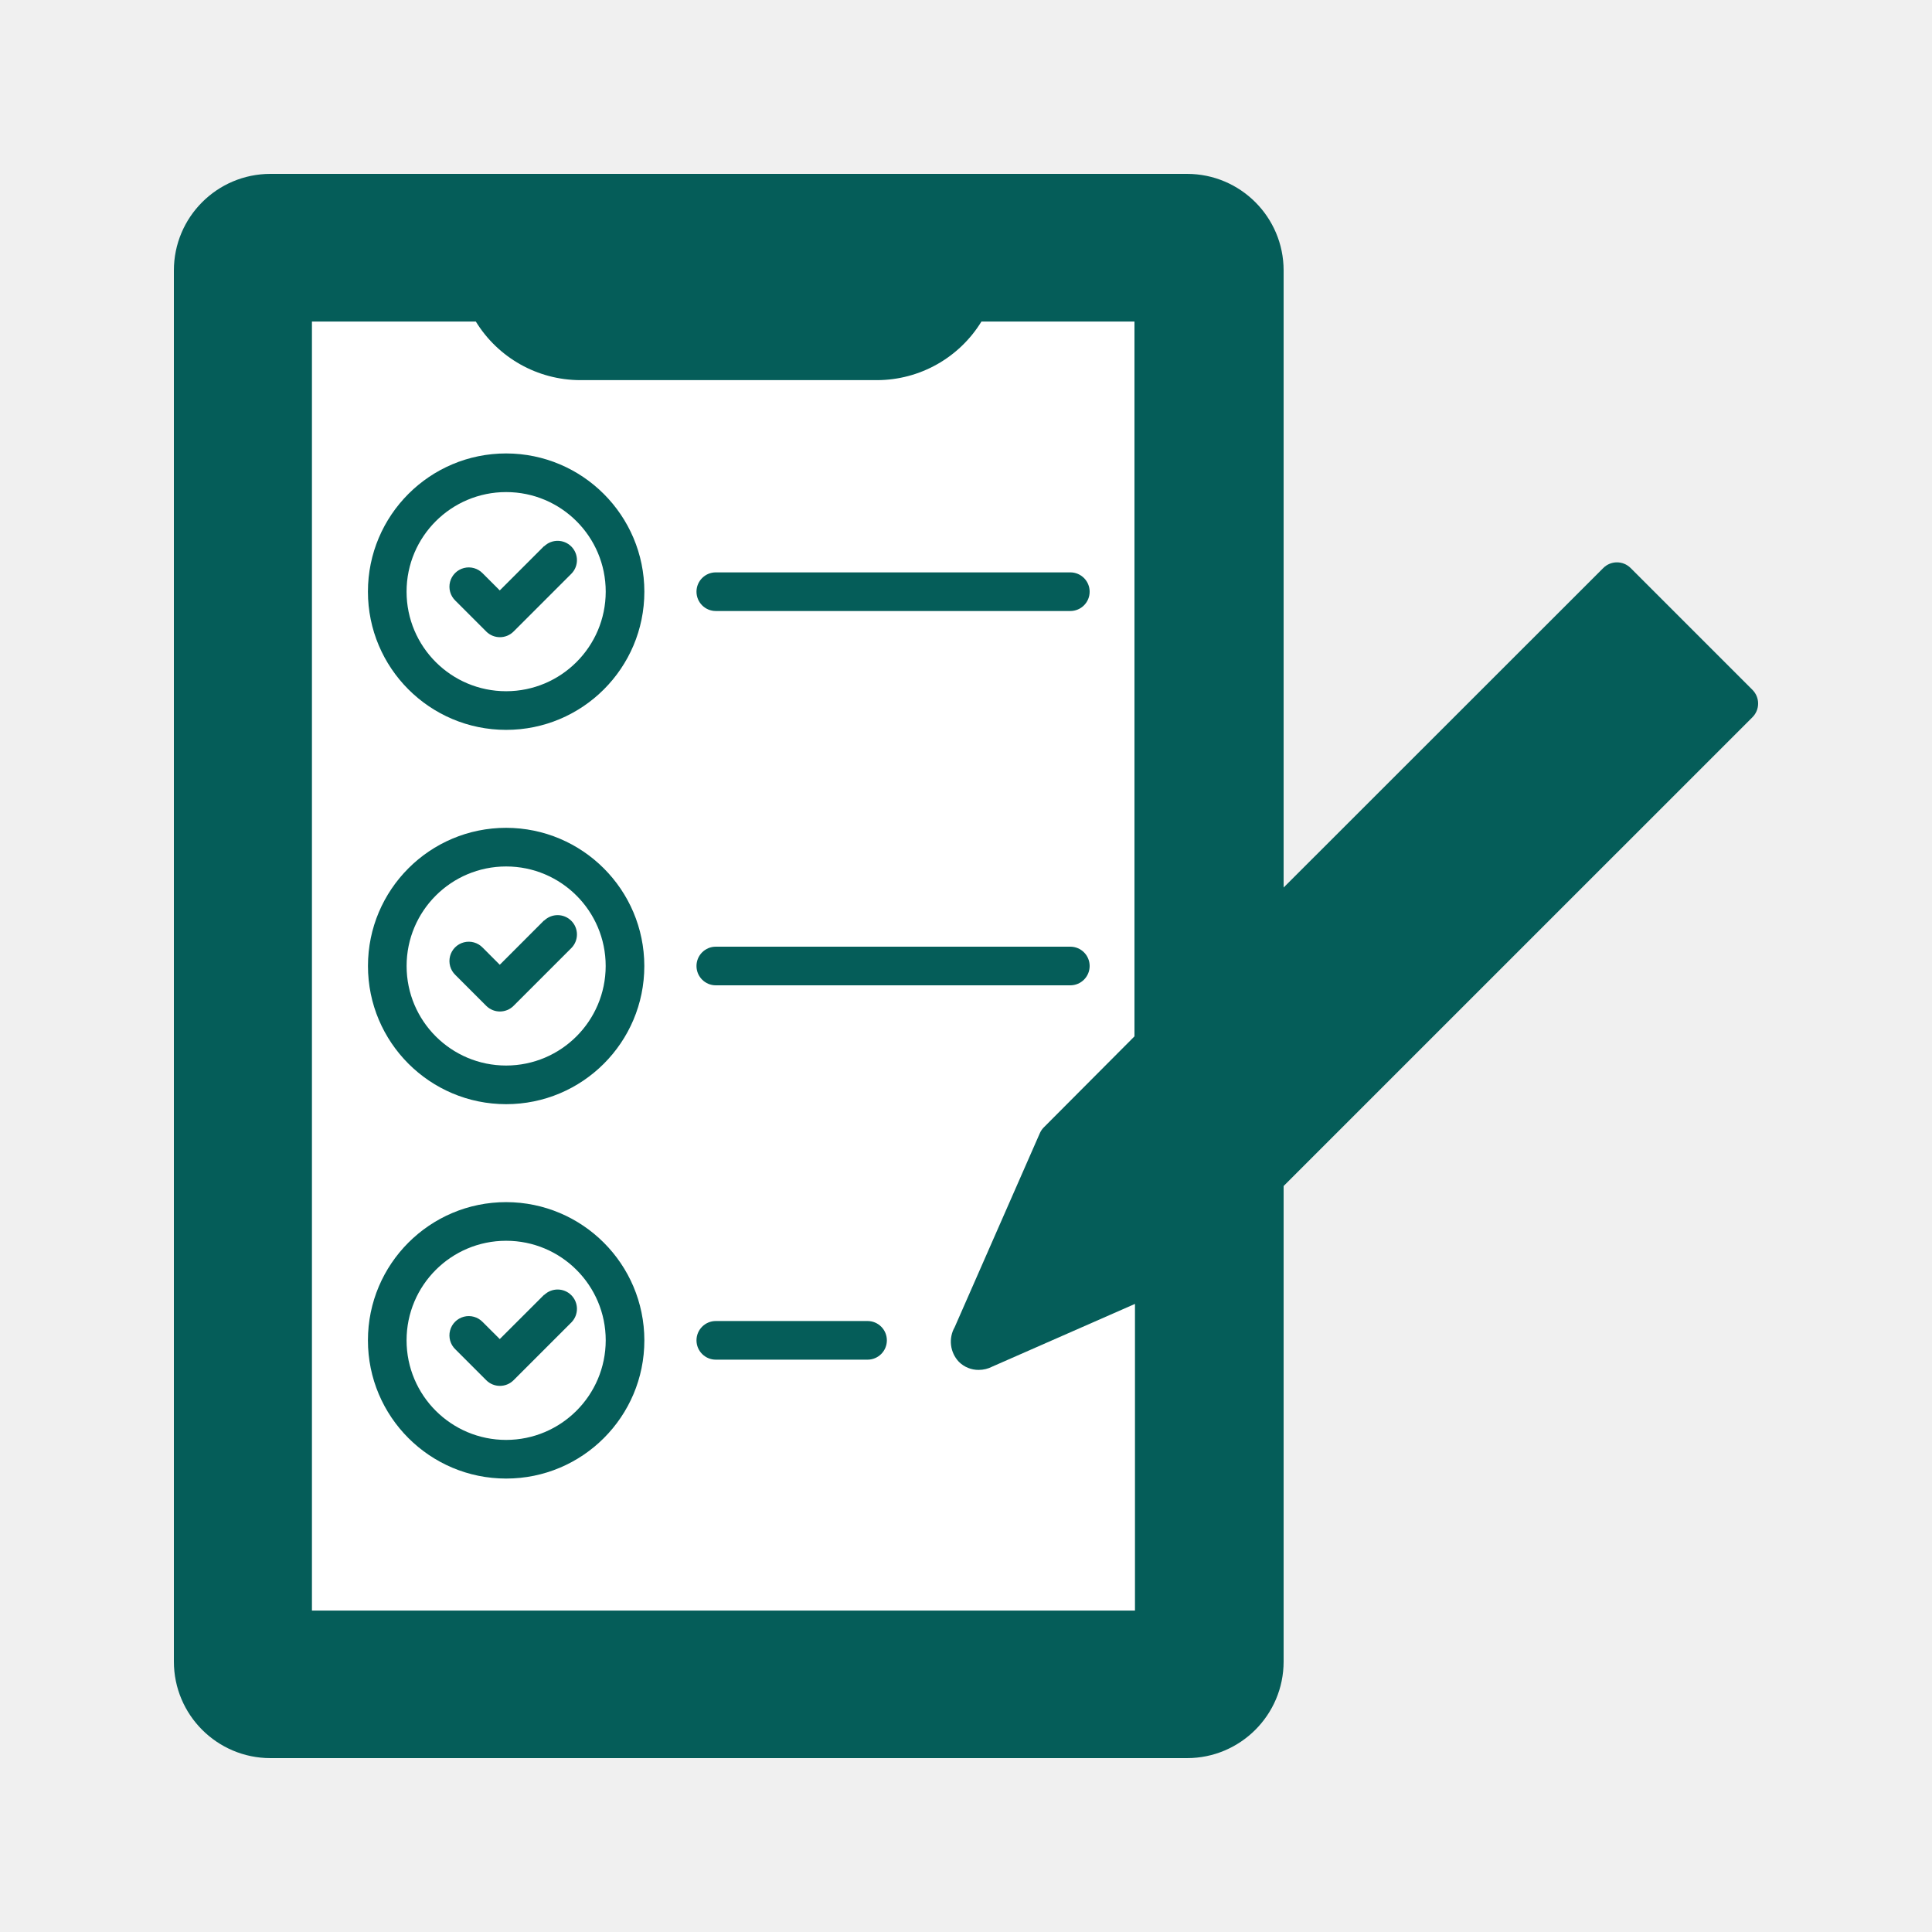
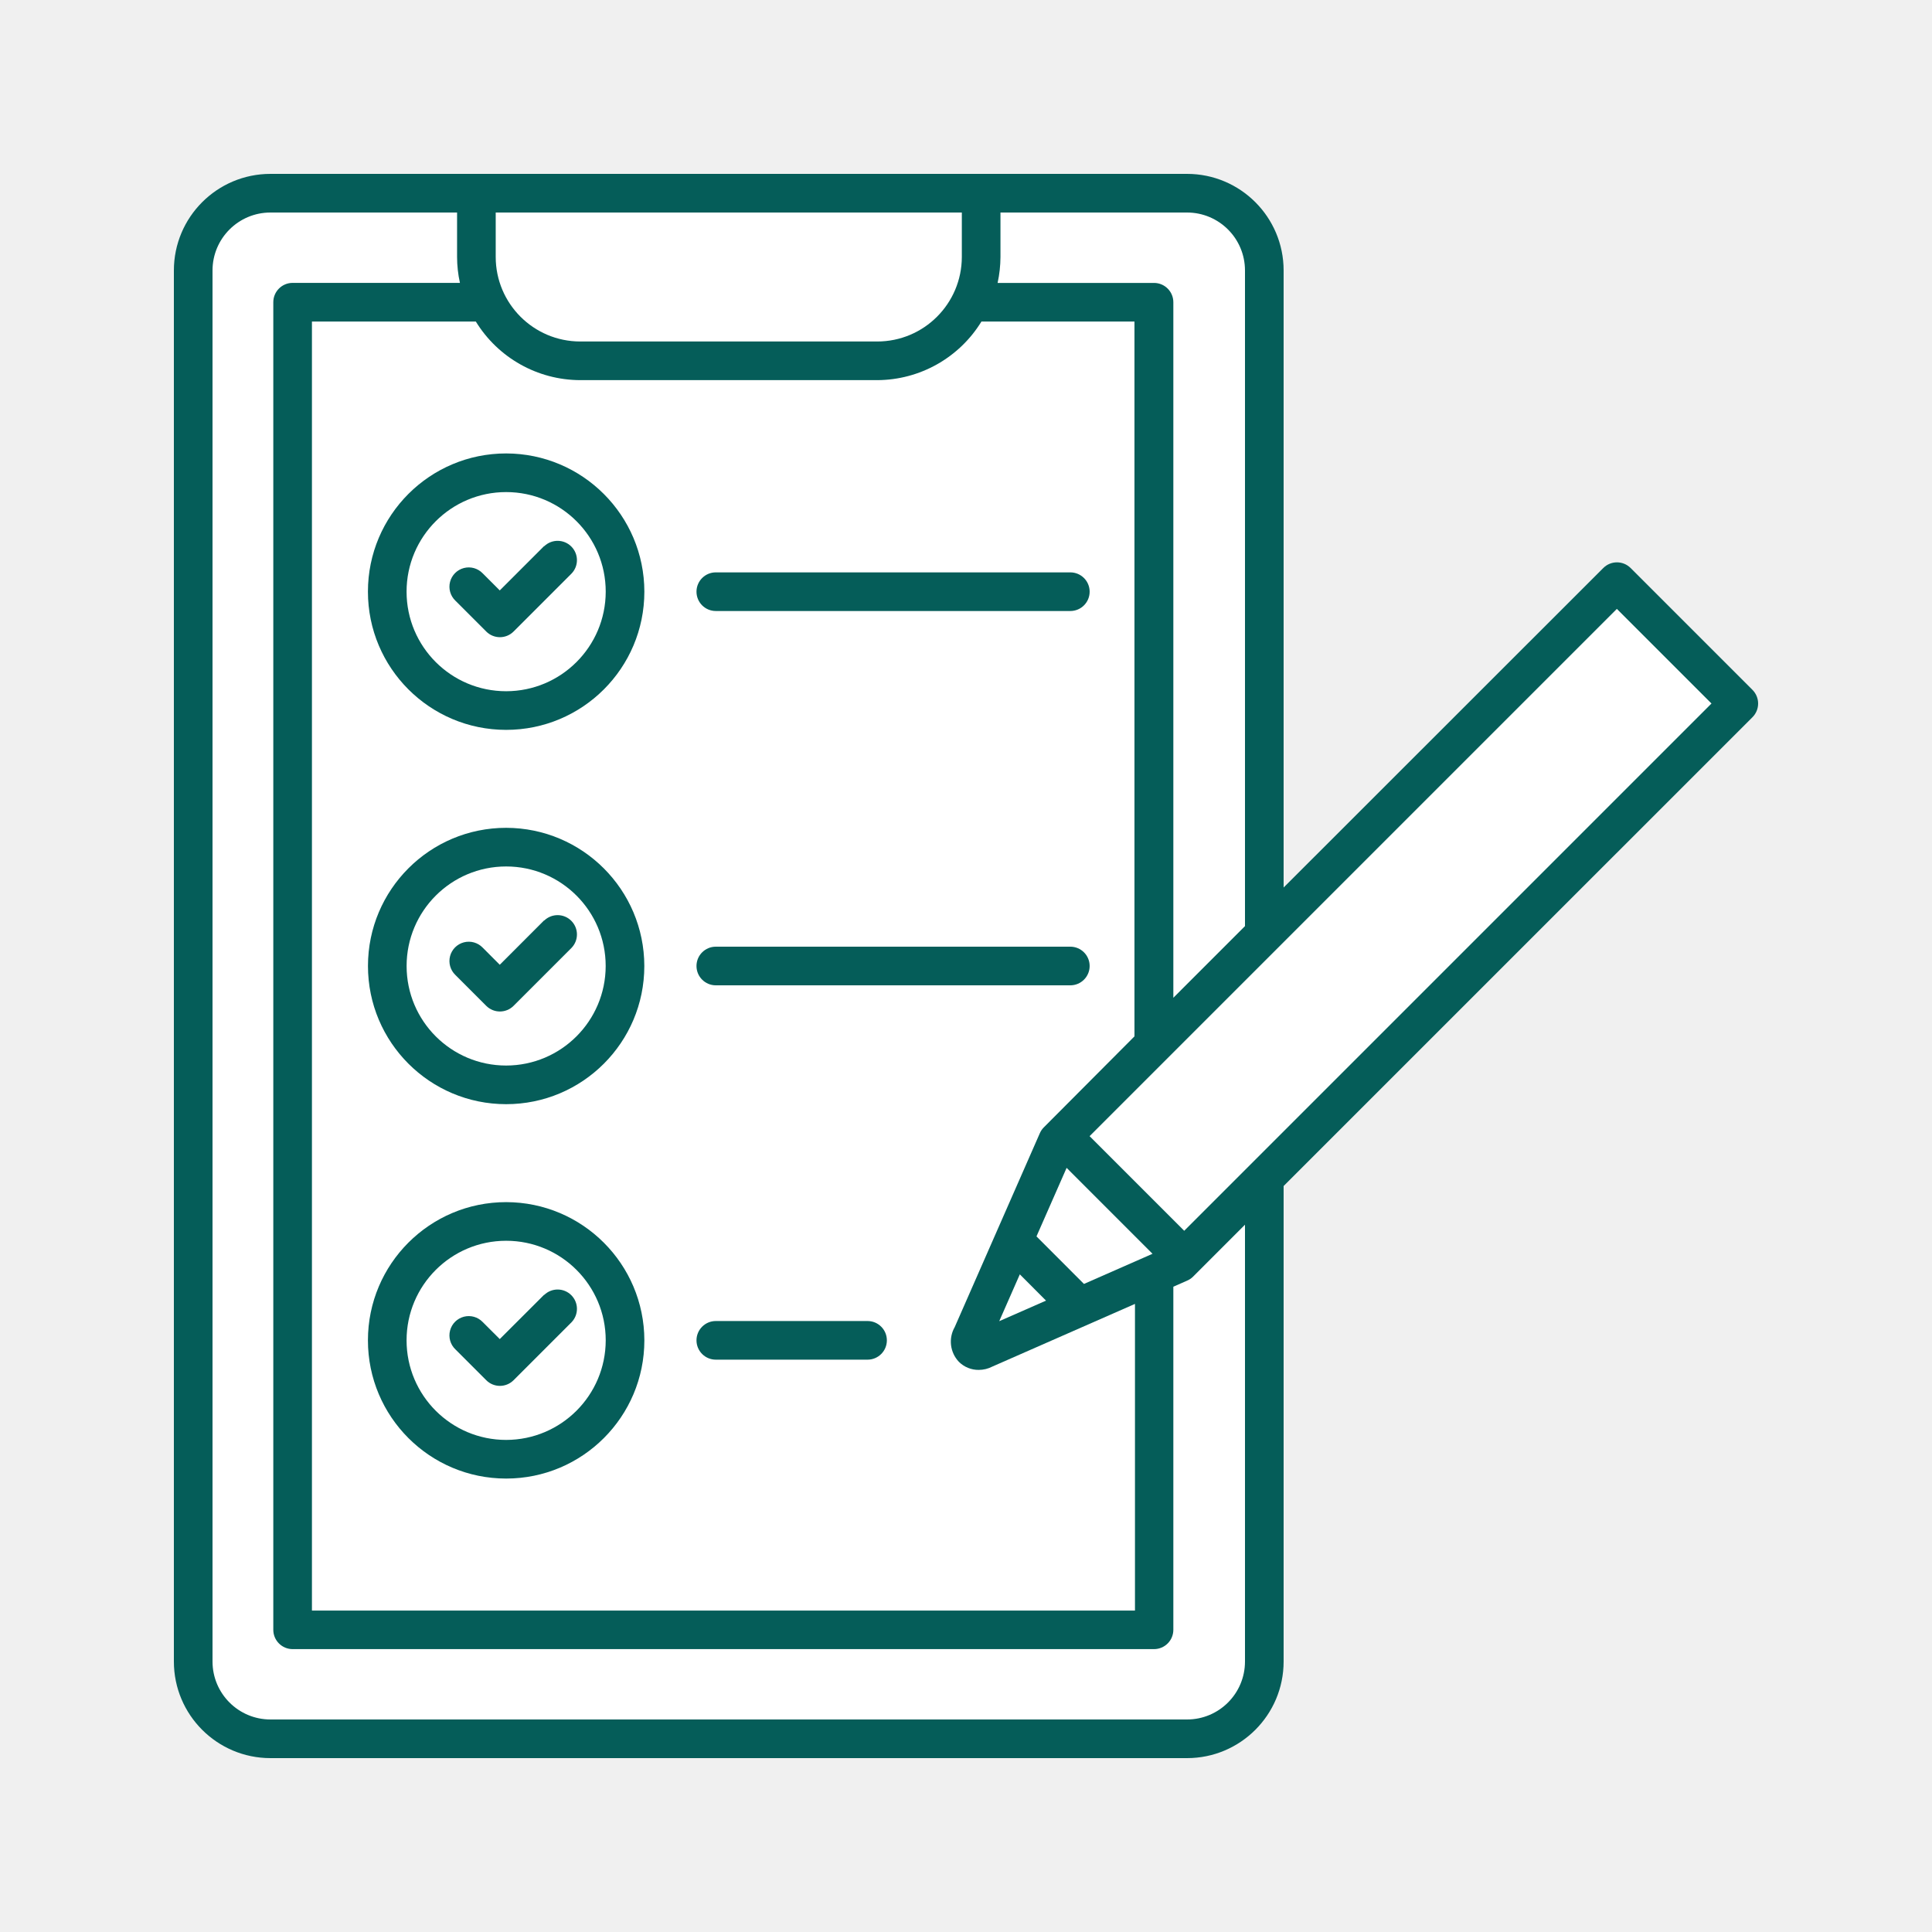
- <svg xmlns="http://www.w3.org/2000/svg" width="800px" height="800px" viewBox="0 0 50 50" data-name="Layer 1" id="Layer_1" fill="#000000">
-   <g id="SVGRepo_bgCarrier" stroke-width="0" />
-   <g id="SVGRepo_tracerCarrier" stroke-linecap="round" stroke-linejoin="round" />
-   <g id="SVGRepo_iconCarrier">
-     <defs>
-       <style>.cls-1{fill:#055d59;}.cls-2{fill:#ffffff;}.cls-3{fill:#055d59;}.cls-4{fill:#055d59;}.cls-5{fill:#055d59;}.cls-6{fill:#055d59;}</style>
-     </defs>
-     <path class="cls-1" d="M45.5,18.207a.5.5,0,0,0-.146-.353L42.2,14.7a.5.5,0,0,0-.707,0L33.22,22.969V7a2.5,2.5,0,0,0-2.5-2.5H7A2.5,2.5,0,0,0,4.5,7V43A2.5,2.5,0,0,0,7,45.5H30.72a2.5,2.5,0,0,0,2.5-2.5V30.694L45.354,18.561A.5.5,0,0,0,45.5,18.207Z" />
-     <path class="cls-2" d="M27.008,29.182a.5.5,0,0,0-.1.152l-2.2,5.011a.758.758,0,0,0,.109.9.717.717,0,0,0,.511.208.773.773,0,0,0,.358-.088l3.687-1.62v7.936H8.073V8.321h4.241a3.178,3.178,0,0,0,2.7,1.517H22.7a3.178,3.178,0,0,0,2.7-1.517h3.96v18.5Z" />
-     <path class="cls-3" d="M32.22,43a1.5,1.5,0,0,1-1.5,1.5H7A1.5,1.5,0,0,1,5.5,43V7A1.5,1.5,0,0,1,7,5.5h4.829V6.65a3.15,3.15,0,0,0,.074.671H7.573a.5.5,0,0,0-.5.5V42.179a.5.5,0,0,0,.5.5H29.866a.5.5,0,0,0,.5-.5V33.3l.352-.155a.5.5,0,0,0,.153-.1l1.349-1.35Z" />
-     <path class="cls-1" d="M18.525,15.813H27.7a.5.5,0,0,0,0-1H18.525a.5.5,0,0,0,0,1Z" />
-     <path class="cls-1" d="M14.083,14.131,12.934,15.28l-.443-.443a.5.5,0,1,0-.707.707l.8.8a.5.5,0,0,0,.707,0l1.5-1.5a.5.5,0,0,0-.707-.707Z" />
-     <path class="cls-1" d="M13.1,11.735a3.577,3.577,0,1,0,3.576,3.578A3.582,3.582,0,0,0,13.1,11.735Zm0,6.154a2.577,2.577,0,1,1,2.576-2.576A2.58,2.58,0,0,1,13.1,17.889Z" />
-     <path class="cls-1" d="M27.7,24.5H18.525a.5.5,0,0,0,0,1H27.7a.5.5,0,0,0,0-1Z" />
-     <path class="cls-1" d="M14.083,23.818l-1.149,1.15-.443-.444a.5.5,0,1,0-.707.707l.8.8a.5.5,0,0,0,.707,0l1.5-1.5a.5.5,0,0,0-.707-.707Z" />
-     <path class="cls-1" d="M13.1,21.424A3.576,3.576,0,1,0,16.675,25,3.581,3.581,0,0,0,13.1,21.424Zm0,6.152A2.576,2.576,0,1,1,15.675,25,2.579,2.579,0,0,1,13.1,27.576Z" />
-     <path class="cls-1" d="M22.452,34.188H18.525a.5.5,0,0,0,0,1h3.927a.5.5,0,0,0,0-1Z" />
-     <path class="cls-1" d="M14.083,33.507l-1.149,1.148-.443-.442a.5.5,0,1,0-.707.707l.8.8a.5.5,0,0,0,.707,0l1.5-1.5a.5.5,0,0,0-.707-.707Z" />
-     <path class="cls-1" d="M13.1,31.111a3.577,3.577,0,1,0,3.576,3.577A3.582,3.582,0,0,0,13.1,31.111Zm0,6.154a2.577,2.577,0,1,1,2.576-2.577A2.581,2.581,0,0,1,13.1,37.265Z" />
-     <path class="cls-3" d="M32.22,7V23.968h0l-1.854,1.854v-18a.5.5,0,0,0-.5-.5H25.818a3.215,3.215,0,0,0,.074-.671V5.5H30.72A1.5,1.5,0,0,1,32.22,7Z" />
-     <polygon class="cls-4" points="28.053 33.228 26.824 31.998 27.604 30.224 29.827 32.448 28.053 33.228" />
-     <polygon class="cls-3" points="26.393 32.98 27.071 33.66 25.86 34.192 26.393 32.98" />
-     <path class="cls-5" d="M24.892,6.65A2.191,2.191,0,0,1,22.7,8.838H15.016A2.19,2.19,0,0,1,12.829,6.65V5.5H24.892Z" />
-     <rect class="cls-6" height="3.463" transform="translate(-6.217 32.602) rotate(-45)" width="19.298" x="26.597" y="22.074" />
-   </g>
+ <svg xmlns="http://www.w3.org/2000/svg" width="800px" height="800px" viewBox="0 0 50 50" data-name="Layer 1" id="Layer_1">
+   <defs>
+     <style>.cls-1{fill:#231f20;}.cls-2{fill:#ffffff;}.cls-3{fill:#00a1d3;}.cls-4{fill:#f7d2d0;}.cls-5{fill:#c6b9c4;}.cls-6{fill:#ff8e5a;}</style>
+   </defs>
+   <path class="cls-1" d="M45.5,18.207a.5.5,0,0,0-.146-.353L42.2,14.7a.5.5,0,0,0-.707,0L33.22,22.969V7a2.5,2.5,0,0,0-2.5-2.5H7A2.5,2.5,0,0,0,4.5,7V43A2.5,2.5,0,0,0,7,45.5H30.72a2.5,2.5,0,0,0,2.5-2.5V30.694L45.354,18.561A.5.5,0,0,0,45.5,18.207Z" style="fill: rgb(5, 93, 89);" />
+   <path class="cls-2" d="M27.008,29.182a.5.5,0,0,0-.1.152l-2.2,5.011a.758.758,0,0,0,.109.9.717.717,0,0,0,.511.208.773.773,0,0,0,.358-.088l3.687-1.62v7.936H8.073V8.321h4.241a3.178,3.178,0,0,0,2.7,1.517H22.7a3.178,3.178,0,0,0,2.7-1.517h3.96v18.5Z" />
+   <path class="cls-3" d="M32.22,43a1.5,1.5,0,0,1-1.5,1.5H7A1.5,1.5,0,0,1,5.5,43V7A1.5,1.5,0,0,1,7,5.5h4.829V6.65a3.15,3.15,0,0,0,.074.671H7.573a.5.5,0,0,0-.5.5V42.179a.5.5,0,0,0,.5.5H29.866a.5.5,0,0,0,.5-.5V33.3l.352-.155a.5.5,0,0,0,.153-.1l1.349-1.35Z" style="fill: rgb(255, 255, 255);" />
+   <path class="cls-1" d="M18.525,15.813H27.7a.5.5,0,0,0,0-1H18.525a.5.5,0,0,0,0,1Z" style="fill: rgb(5, 93, 89);" />
+   <path class="cls-1" d="M14.083,14.131,12.934,15.28l-.443-.443a.5.5,0,1,0-.707.707l.8.8a.5.5,0,0,0,.707,0l1.5-1.5a.5.5,0,0,0-.707-.707Z" style="fill: rgb(5, 93, 89);" />
+   <path class="cls-1" d="M13.1,11.735a3.577,3.577,0,1,0,3.576,3.578A3.582,3.582,0,0,0,13.1,11.735Zm0,6.154a2.577,2.577,0,1,1,2.576-2.576A2.58,2.58,0,0,1,13.1,17.889Z" style="fill: rgb(5, 93, 89);" />
+   <path class="cls-1" d="M27.7,24.5H18.525a.5.5,0,0,0,0,1H27.7a.5.5,0,0,0,0-1Z" style="fill: rgb(5, 93, 89);" />
+   <path class="cls-1" d="M14.083,23.818l-1.149,1.15-.443-.444a.5.5,0,1,0-.707.707l.8.8a.5.5,0,0,0,.707,0l1.5-1.5a.5.5,0,0,0-.707-.707Z" style="fill: rgb(5, 93, 89);" />
+   <path class="cls-1" d="M13.1,21.424A3.576,3.576,0,1,0,16.675,25,3.581,3.581,0,0,0,13.1,21.424Zm0,6.152A2.576,2.576,0,1,1,15.675,25,2.579,2.579,0,0,1,13.1,27.576Z" style="fill: rgb(5, 93, 89);" />
+   <path class="cls-1" d="M22.452,34.188H18.525a.5.5,0,0,0,0,1h3.927a.5.5,0,0,0,0-1Z" style="fill: rgb(5, 93, 89);" />
+   <path class="cls-1" d="M14.083,33.507l-1.149,1.148-.443-.442a.5.5,0,1,0-.707.707l.8.8a.5.5,0,0,0,.707,0l1.5-1.5a.5.5,0,0,0-.707-.707Z" style="fill: rgb(5, 93, 89);" />
+   <path class="cls-1" d="M13.1,31.111a3.577,3.577,0,1,0,3.576,3.577A3.582,3.582,0,0,0,13.1,31.111Zm0,6.154a2.577,2.577,0,1,1,2.576-2.577A2.581,2.581,0,0,1,13.1,37.265Z" style="fill: rgb(5, 93, 89);" />
+   <path class="cls-3" d="M32.22,7V23.968h0l-1.854,1.854v-18a.5.5,0,0,0-.5-.5H25.818a3.215,3.215,0,0,0,.074-.671V5.5H30.72A1.5,1.5,0,0,1,32.22,7Z" style="fill: rgb(255, 255, 255);" />
+   <polygon class="cls-4" points="28.053 33.228 26.824 31.998 27.604 30.224 29.827 32.448 28.053 33.228" style="fill: rgb(255, 255, 255);" />
+   <polygon class="cls-3" points="26.393 32.98 27.071 33.66 25.86 34.192 26.393 32.98" style="fill: rgb(255, 255, 255);" />
+   <path class="cls-5" d="M24.892,6.65A2.191,2.191,0,0,1,22.7,8.838H15.016A2.19,2.19,0,0,1,12.829,6.65V5.5H24.892Z" style="fill: rgb(255, 255, 255);" />
+   <rect class="cls-6" height="3.463" transform="translate(-6.217 32.602) rotate(-45)" width="19.298" x="26.597" y="22.074" style="fill: rgb(255, 255, 255);" />
</svg>
